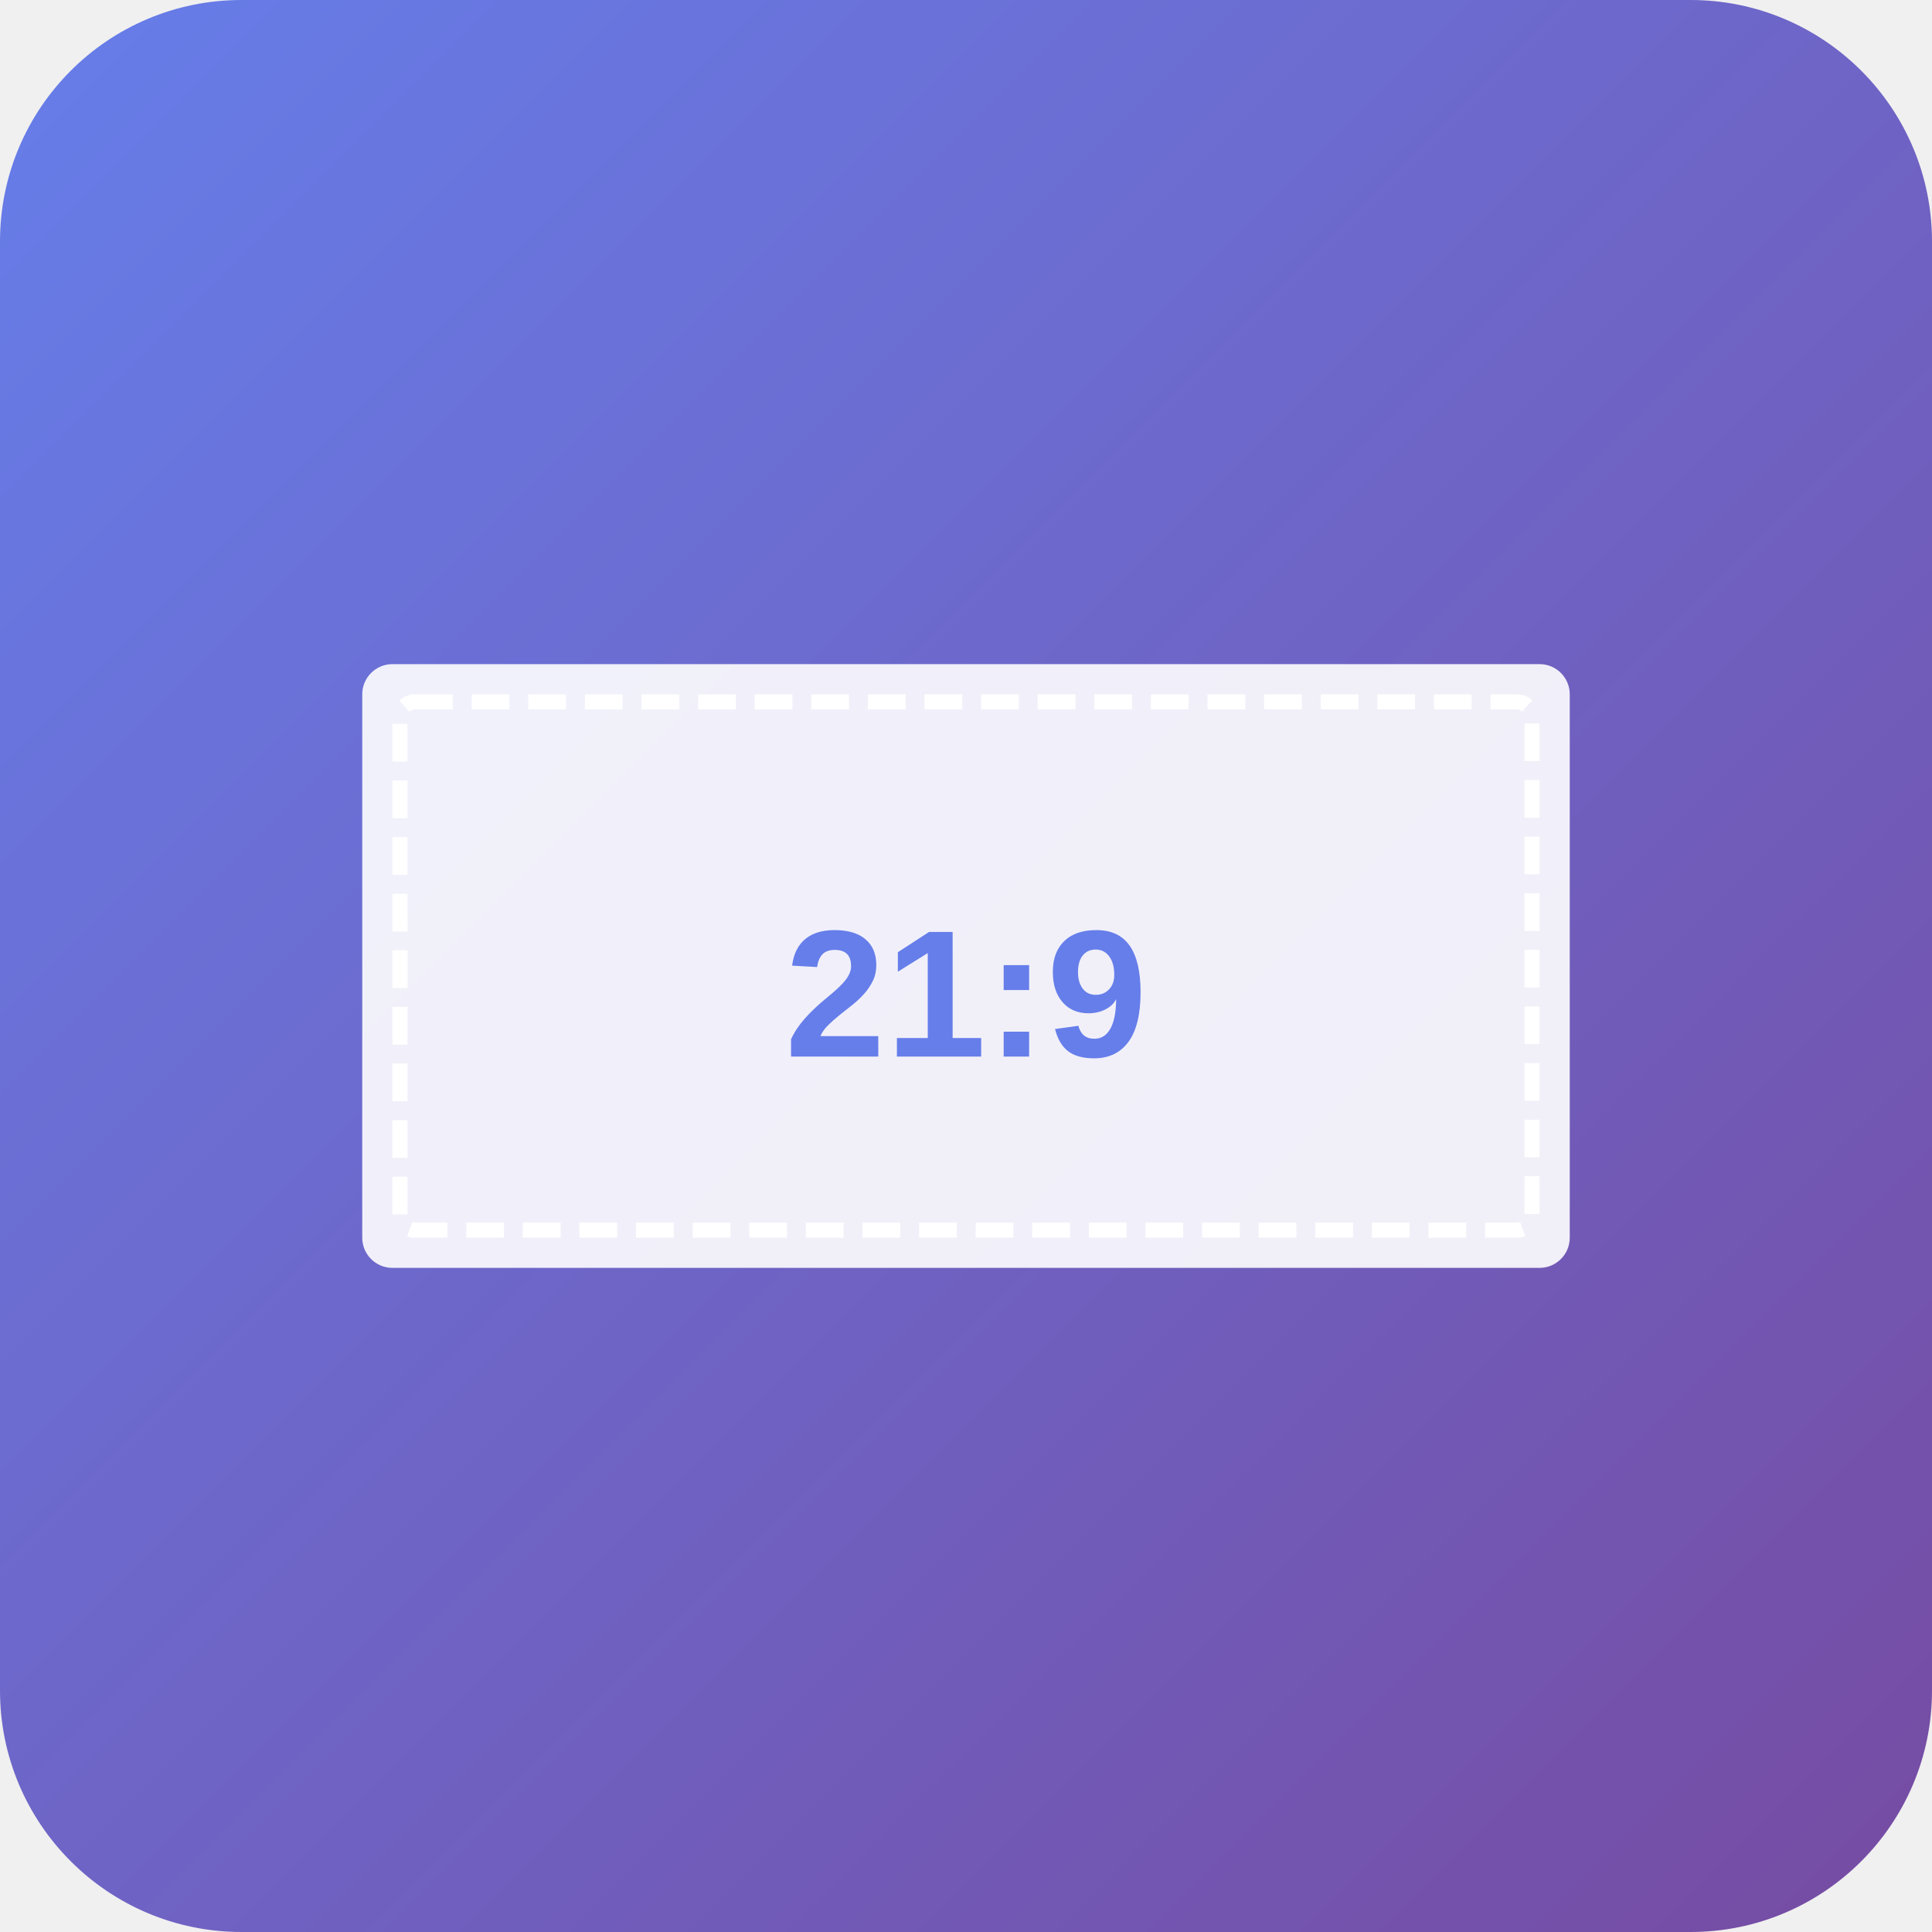
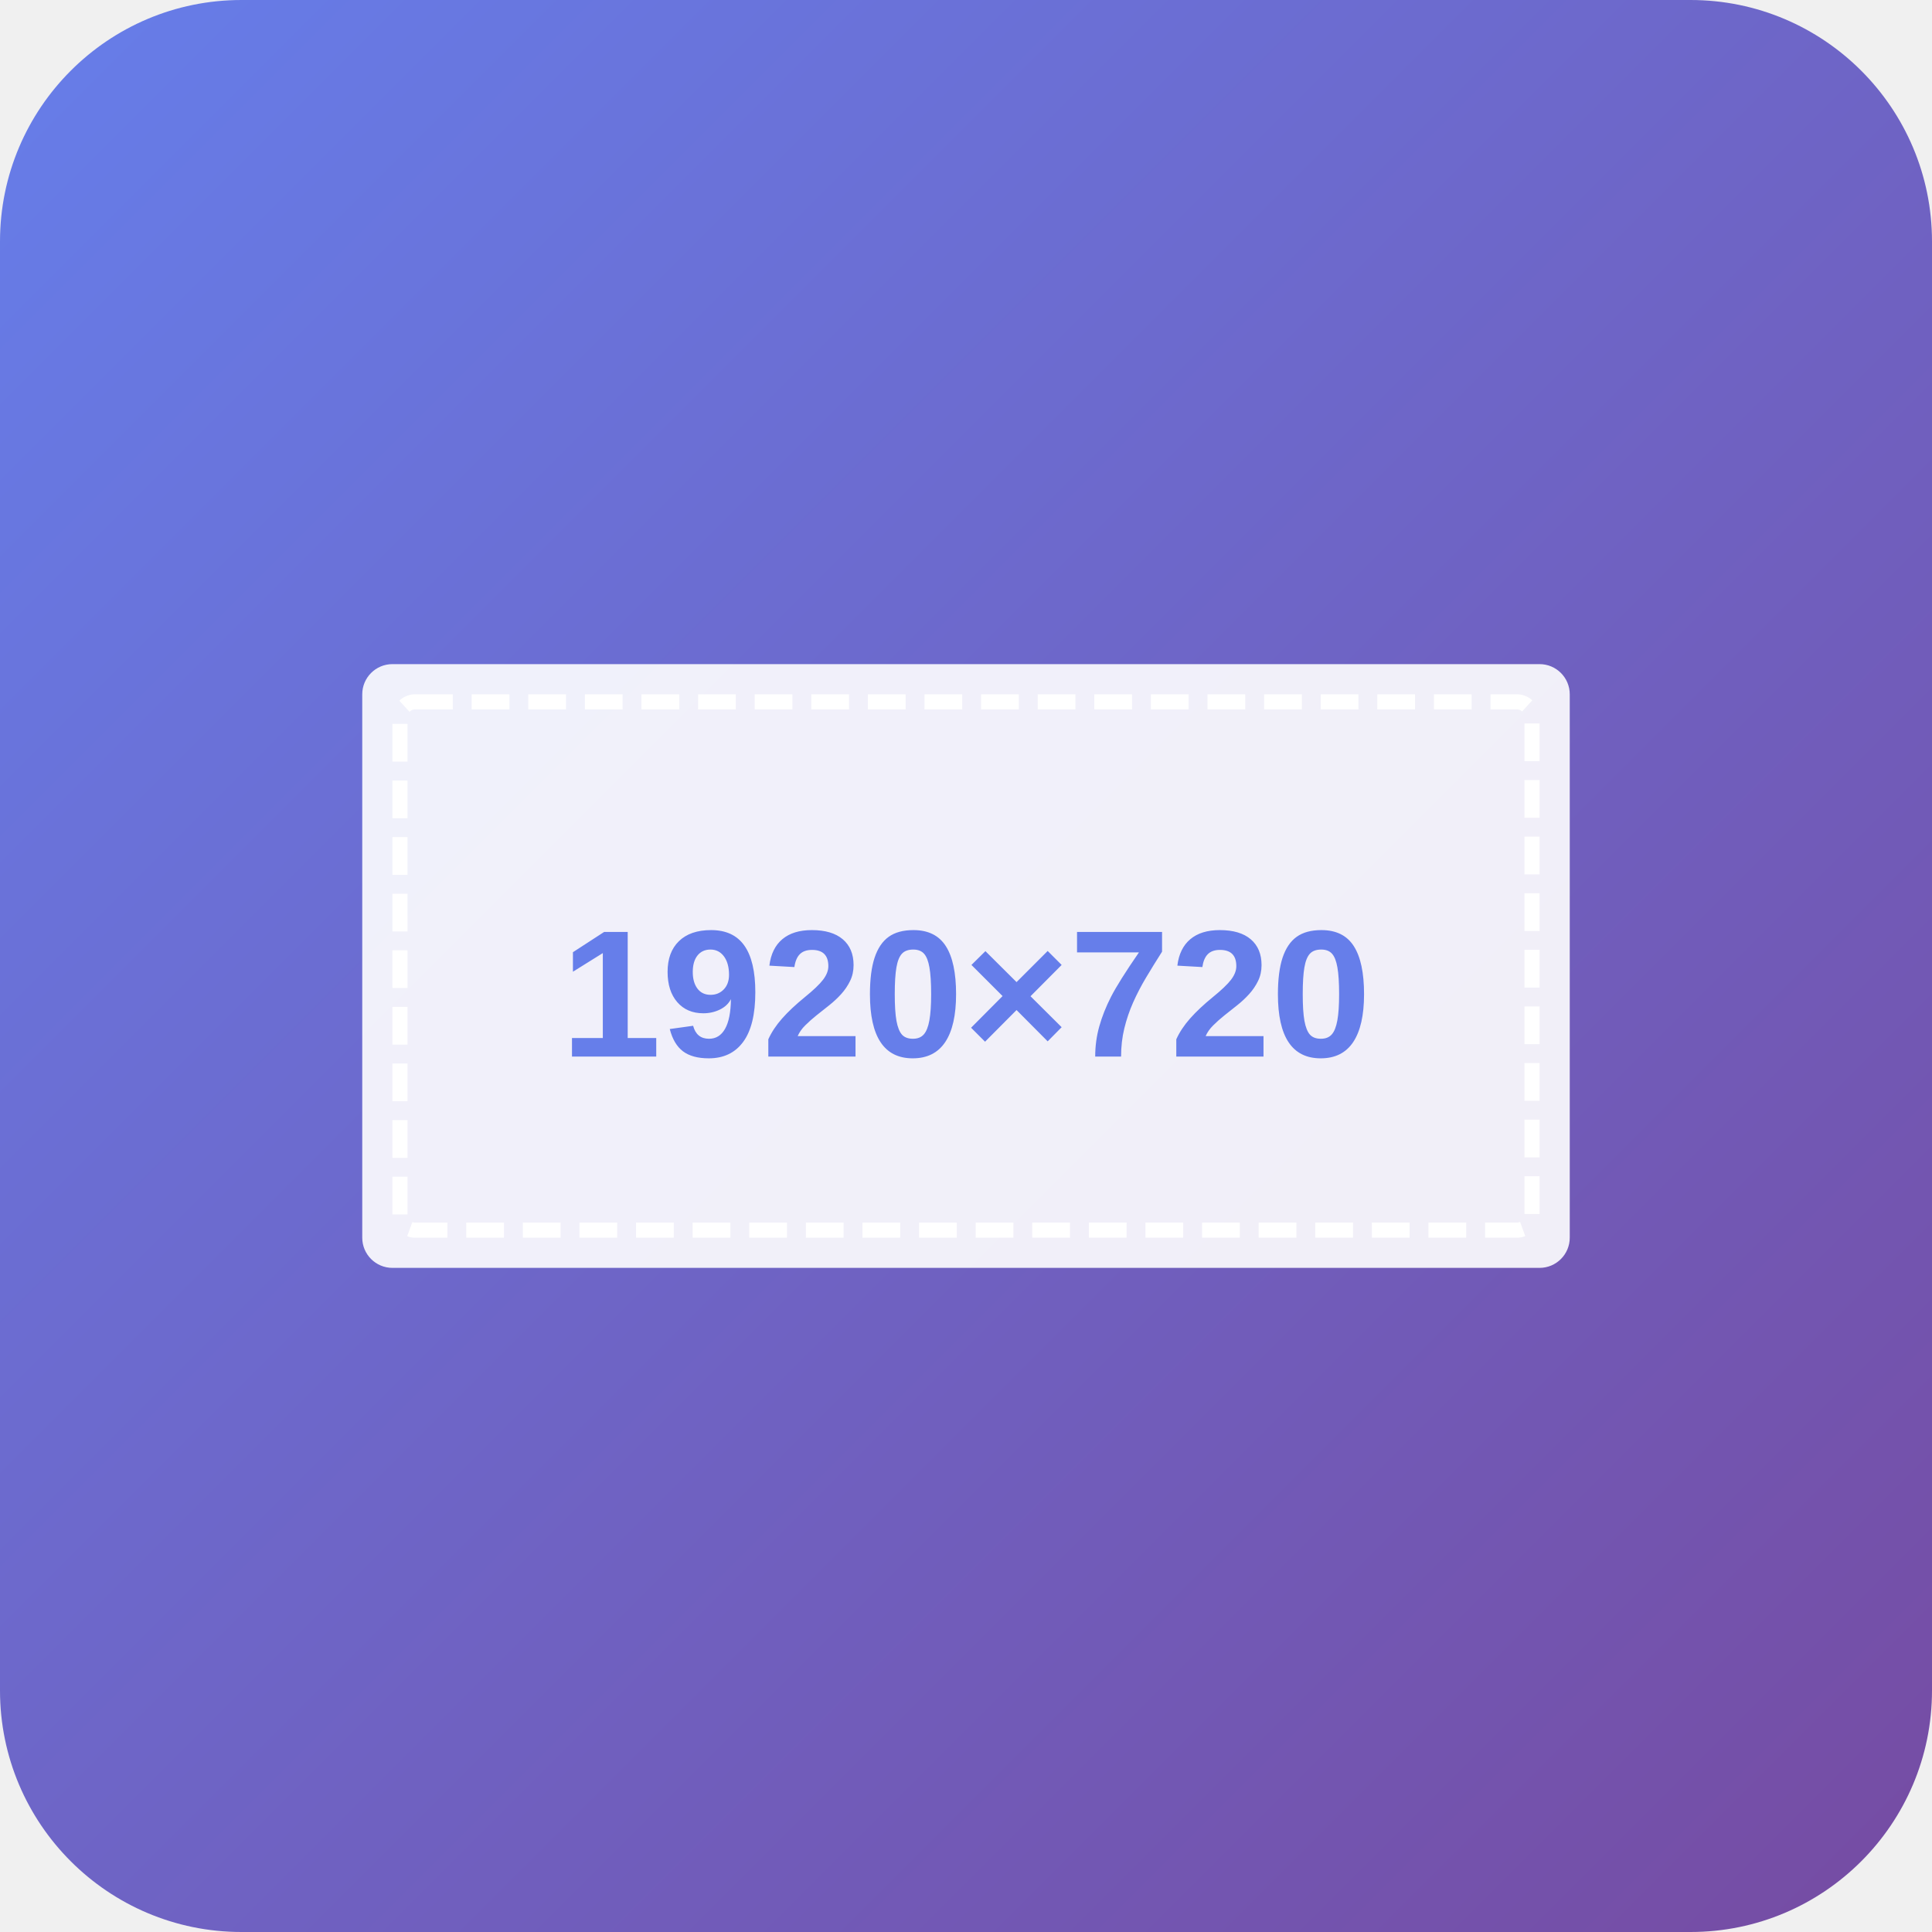
<svg xmlns="http://www.w3.org/2000/svg" viewBox="0 0 512 512">
  <rect width="512" height="512" rx="64" fill="url(#grad1)" />
  <defs>
    <linearGradient id="grad1" x1="0%" y1="0%" x2="100%" y2="100%">
      <stop offset="0%" style="stop-color:#667eea;stop-opacity:1" />
      <stop offset="100%" style="stop-color:#764ba2;stop-opacity:1" />
    </linearGradient>
  </defs>
  <rect x="96" y="176" width="320" height="160" rx="8" fill="white" opacity="0.9" />
  <rect x="106" y="186" width="300" height="140" rx="4" fill="none" stroke="white" stroke-width="4" stroke-dasharray="10,5" />
-   <text x="256" y="280" font-family="Arial, sans-serif" font-size="48" font-weight="bold" fill="#667eea" text-anchor="middle">21:9</text>
+   <text x="256" y="280" font-family="Arial, sans-serif" font-size="48" font-weight="bold" fill="#667eea" text-anchor="middle">1920×720</text>
</svg>
